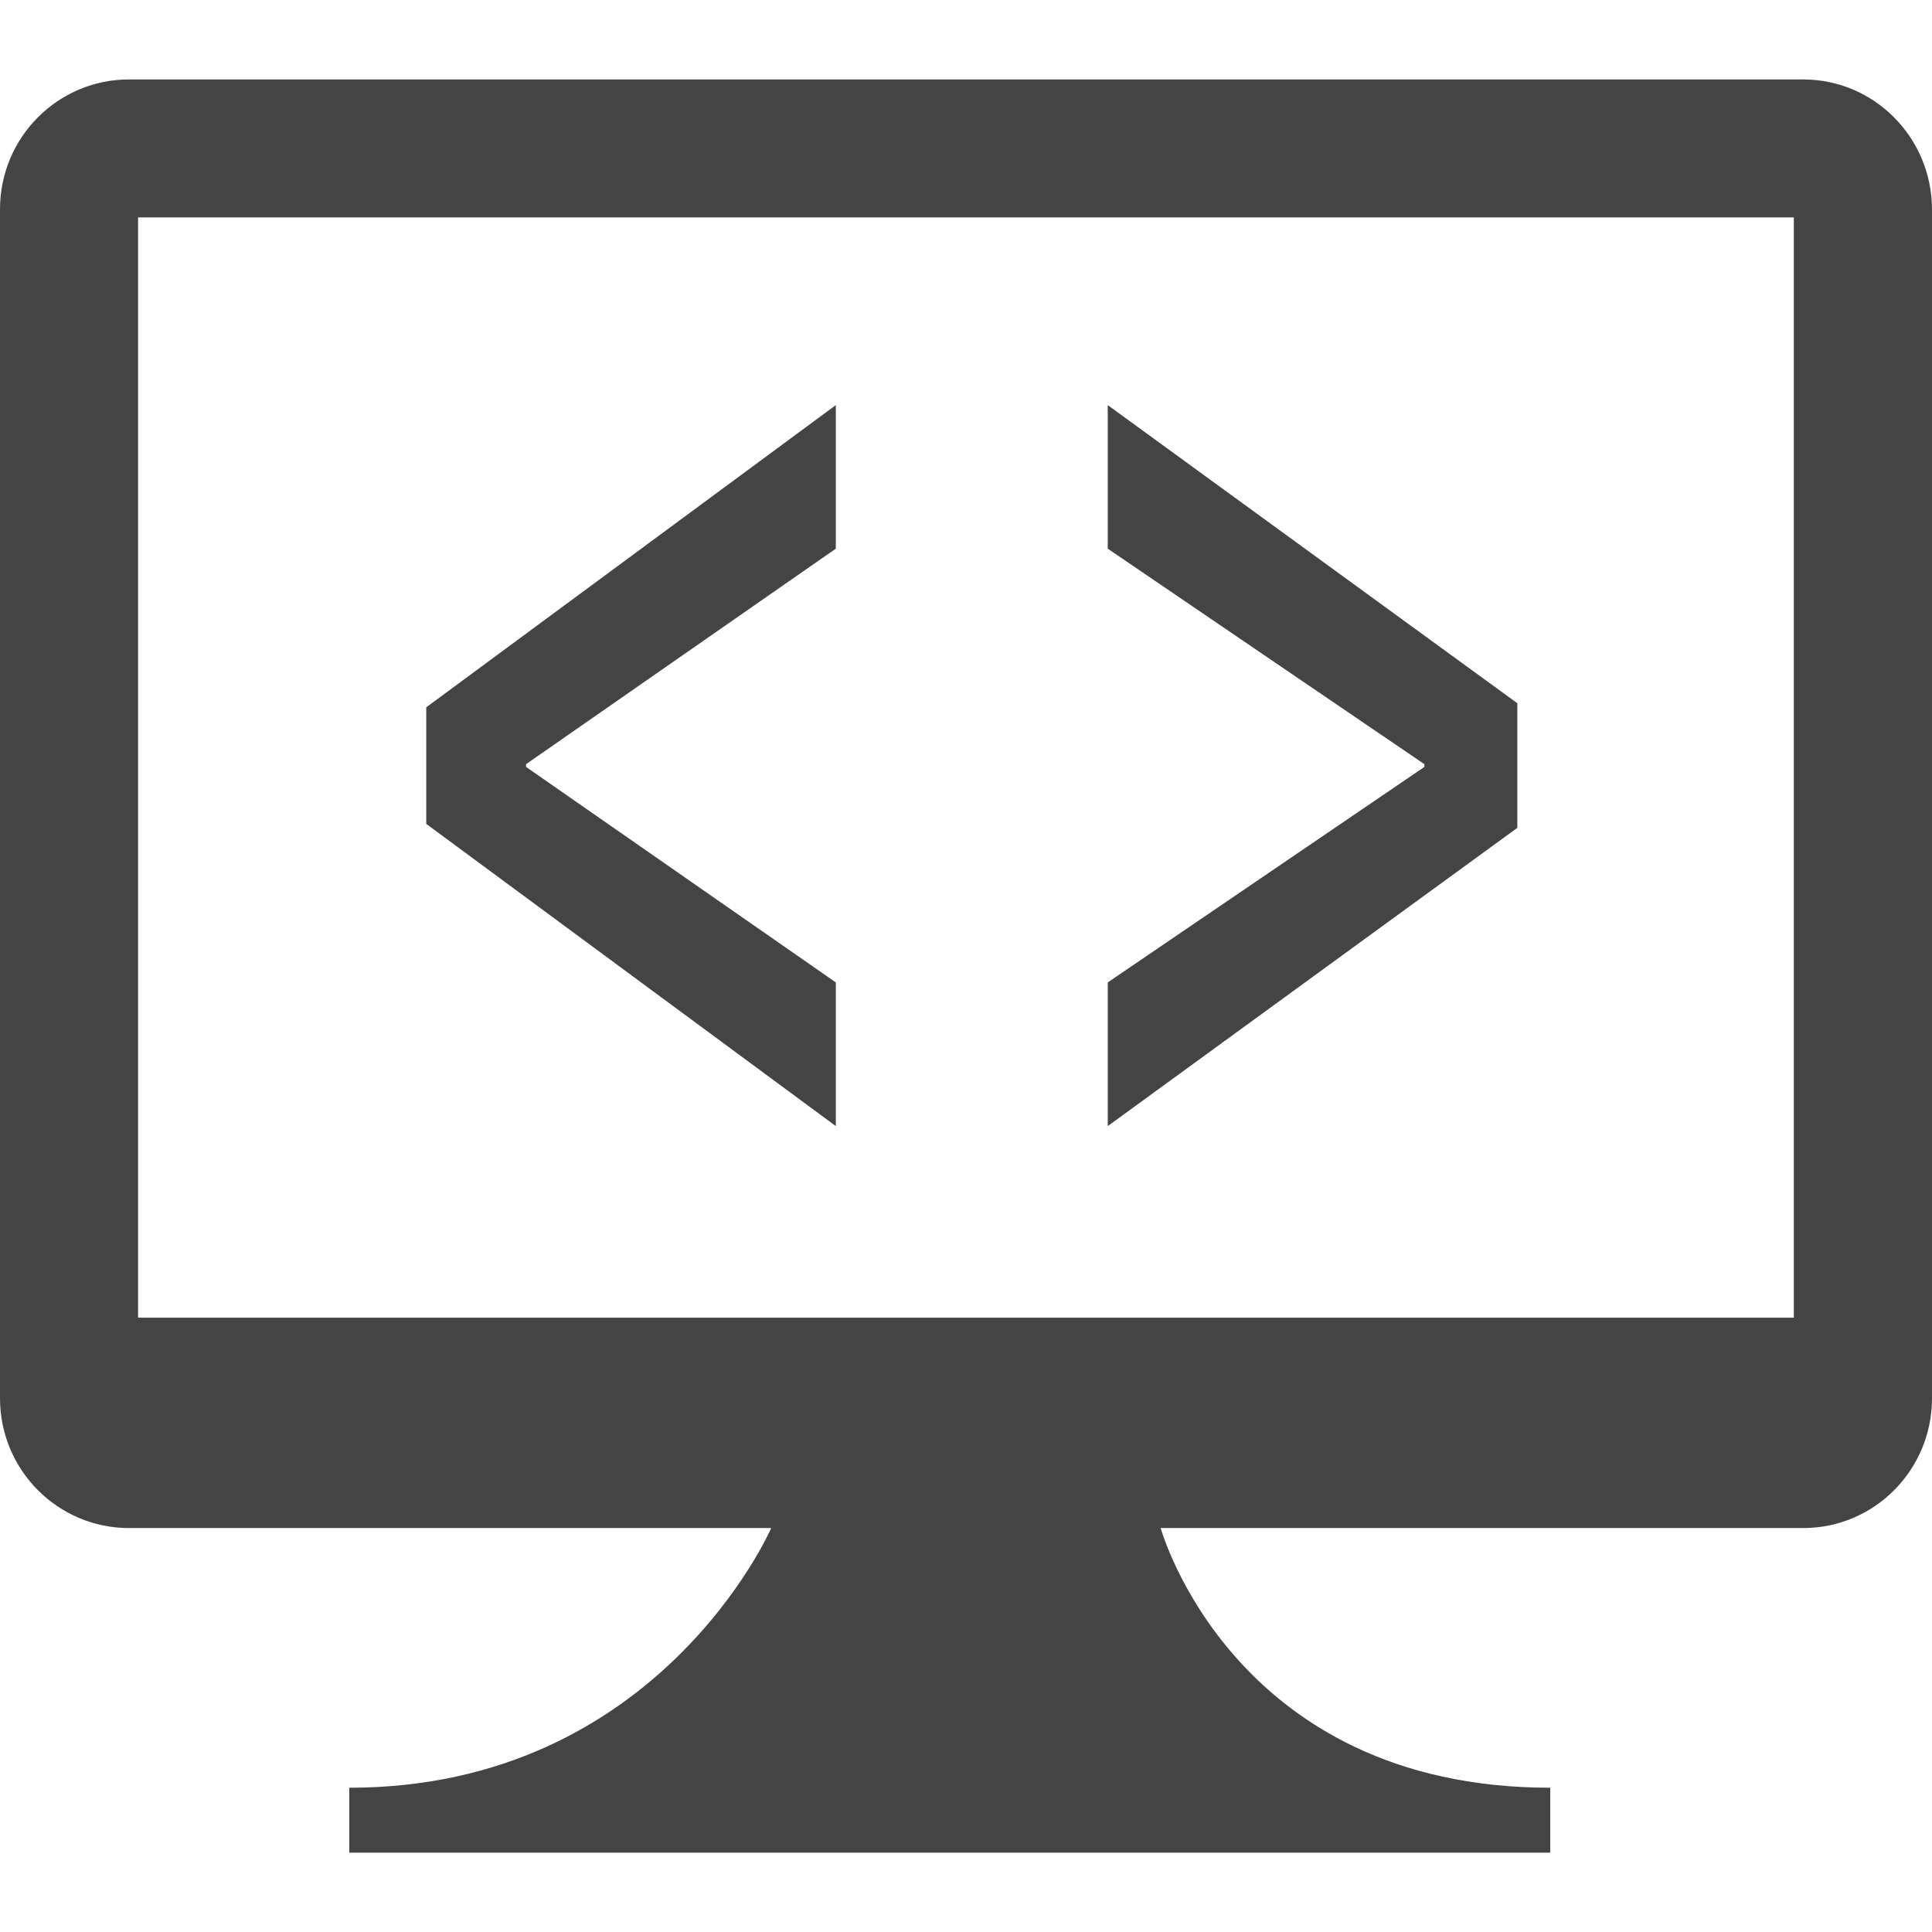
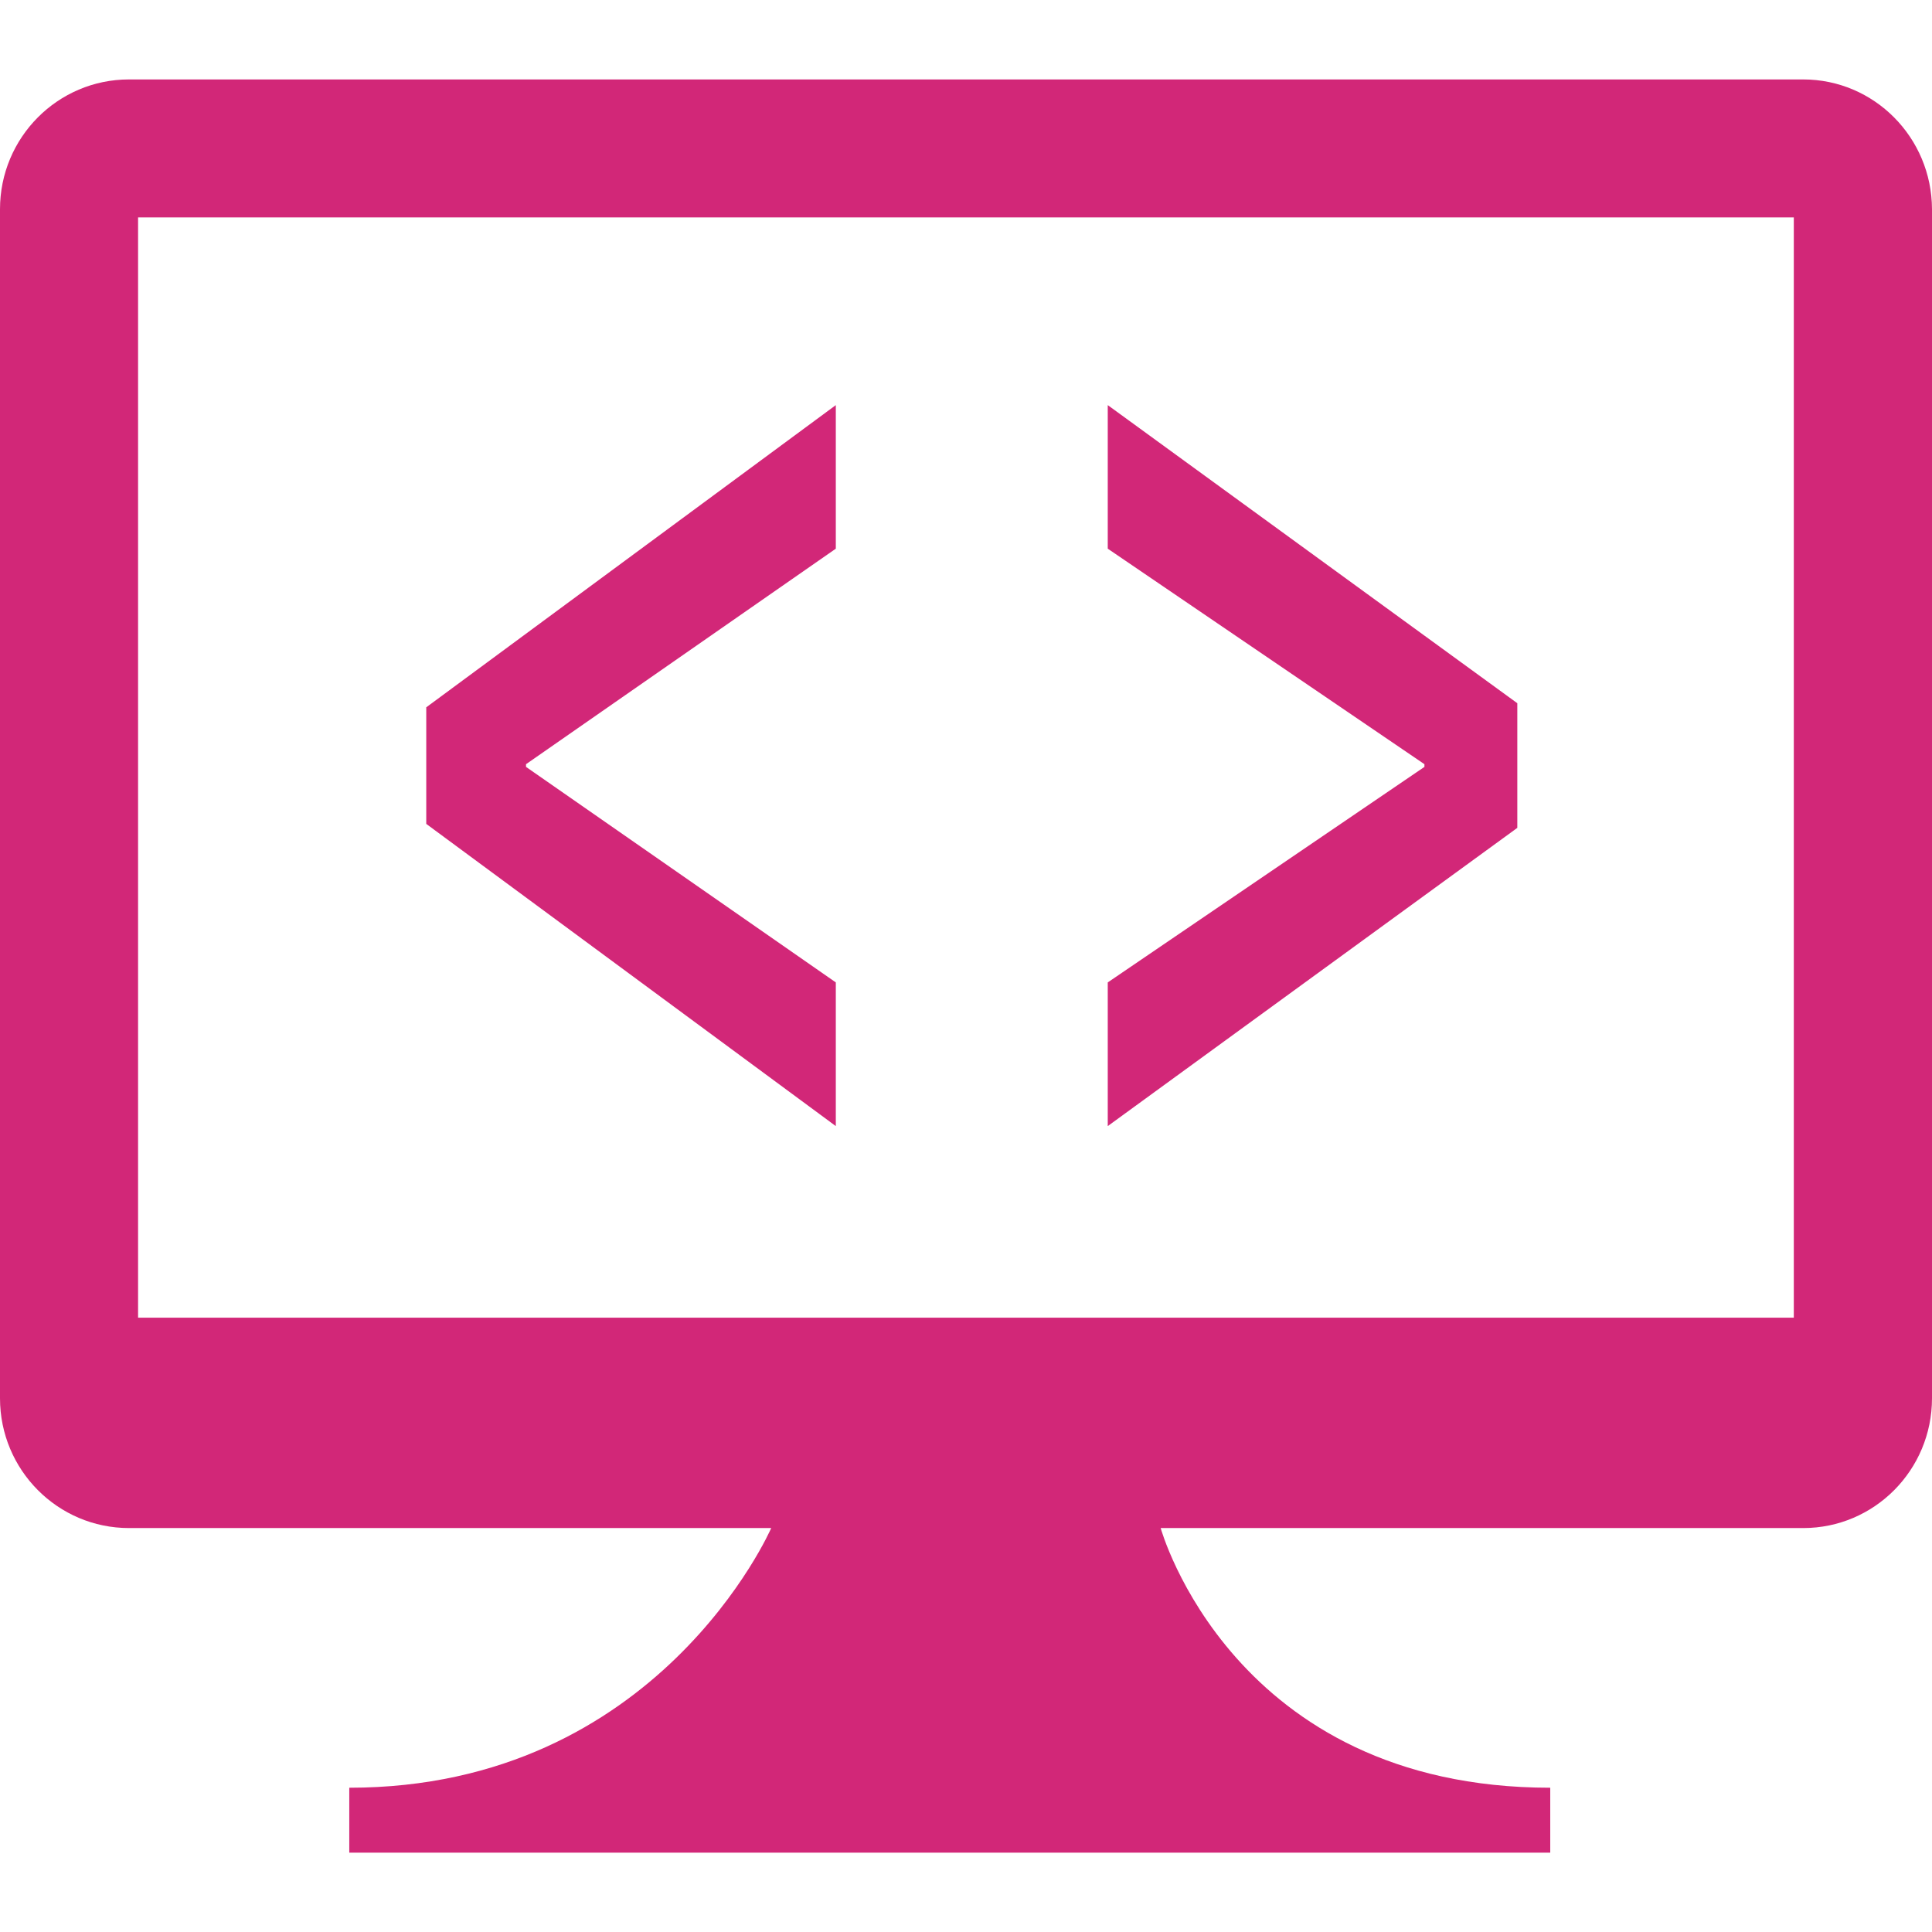
<svg xmlns="http://www.w3.org/2000/svg" version="1.1" x="0px" y="0px" viewBox="0 0 16.539 16.539" style="enable-background:new 0 0 16.539 16.539;" xml:space="preserve" width="16px" height="16px">
  <g>
-     <path d="M15.436,0.68H1.104C0.495,0.68,0,1.177,0,1.791V11.97c0,0.614,0.495,1.111,1.104,1.111h5.498    c0,0-0.965,2.223-3.612,2.223v0.556h1.945h4.724h3.612v-0.556c-2.72,0-3.335-2.223-3.335-2.223h5.501    c0.608,0,1.102-0.497,1.102-1.111V1.791C16.537,1.177,16.044,0.68,15.436,0.68z M15.356,11.28H1.182V1.861h14.174V11.28z" fill="#444444" />
-     <polygon points="7.155,8.41 4.503,6.565 4.503,6.542 7.155,4.697 7.155,3.468 3.649,6.055 3.649,7.053     7.155,9.64   " fill="#444444" />
-     <polygon points="12.989,6.02 9.483,3.468 9.483,4.697 12.194,6.542 12.194,6.565 9.483,8.41 9.483,9.64     12.989,7.087   " fill="#444444" />
+     <path d="M15.436,0.68H1.104C0.495,0.68,0,1.177,0,1.791V11.97c0,0.614,0.495,1.111,1.104,1.111h5.498    c0,0-0.965,2.223-3.612,2.223v0.556h1.945h4.724h3.612v-0.556c-2.72,0-3.335-2.223-3.335-2.223h5.501    c0.608,0,1.102-0.497,1.102-1.111V1.791C16.537,1.177,16.044,0.68,15.436,0.68z M15.356,11.28H1.182V1.861h14.174V11.28z" fill="#D22778" />
+     <polygon points="7.155,8.41 4.503,6.565 4.503,6.542 7.155,4.697 7.155,3.468 3.649,6.055 3.649,7.053     7.155,9.64   " fill="#D22778" />
+     <polygon points="12.989,6.02 9.483,3.468 9.483,4.697 12.194,6.542 12.194,6.565 9.483,8.41 9.483,9.64     12.989,7.087   " fill="#D22778" />
  </g>
</svg>
